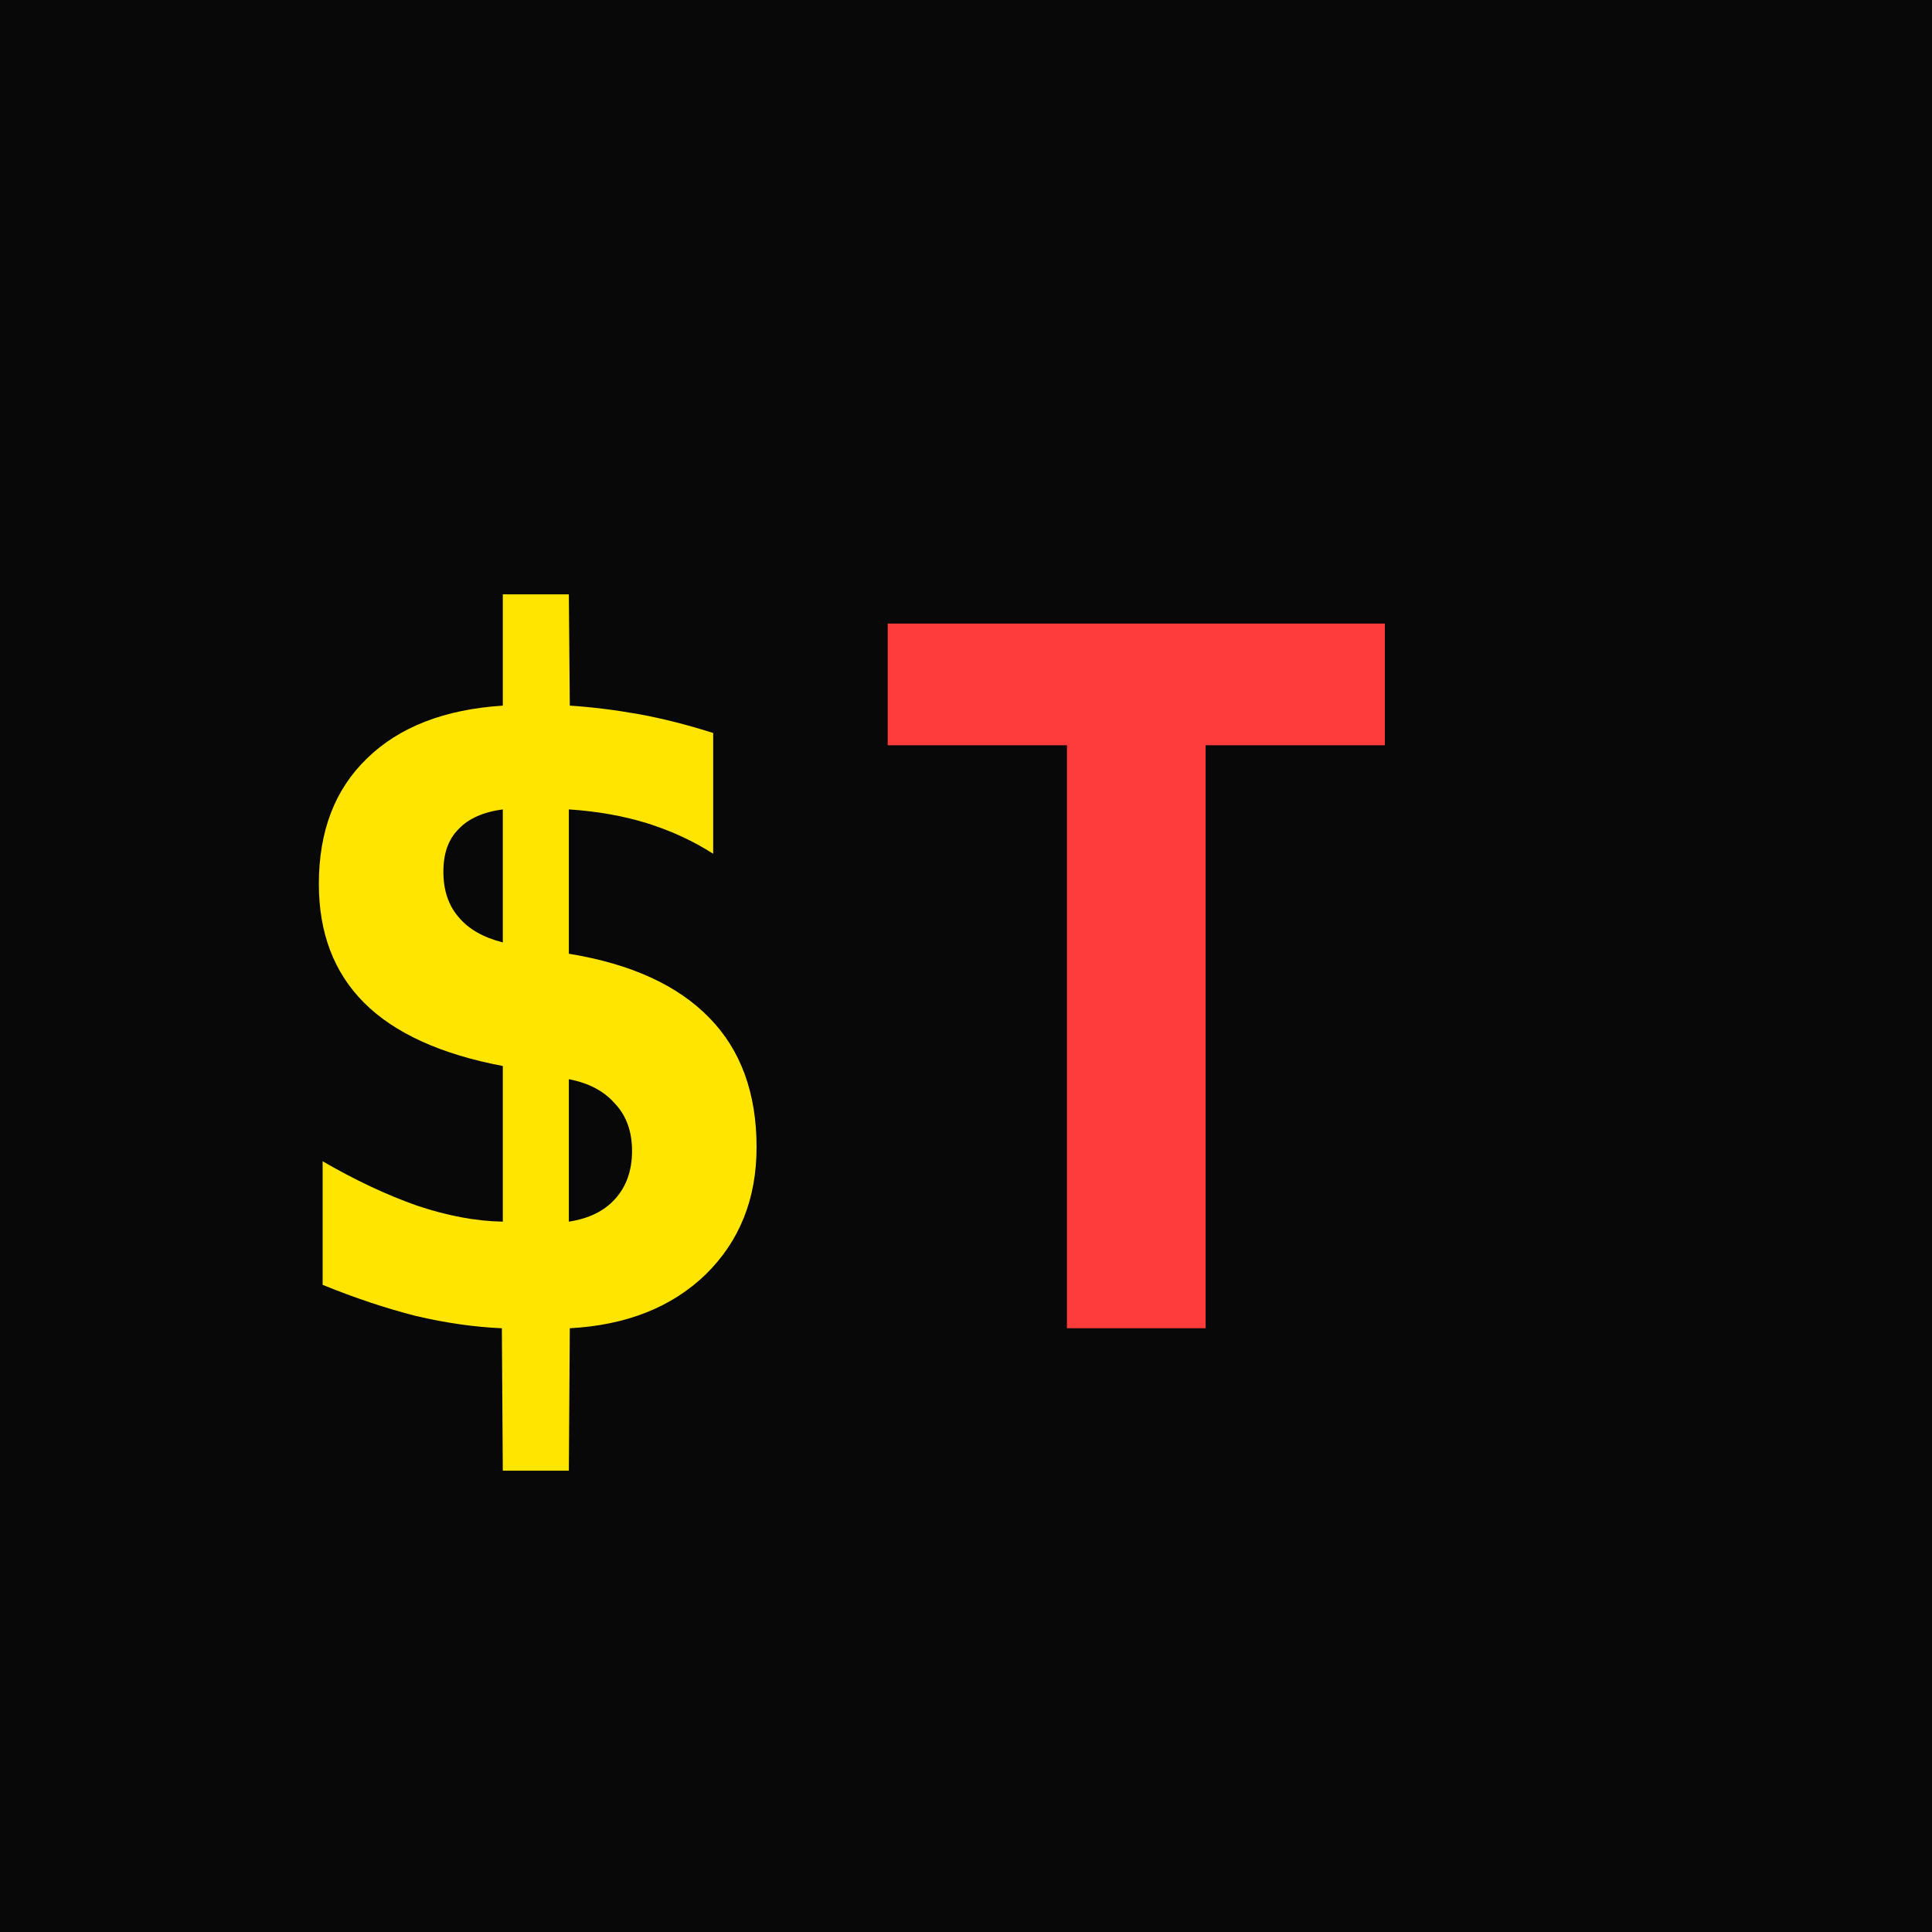
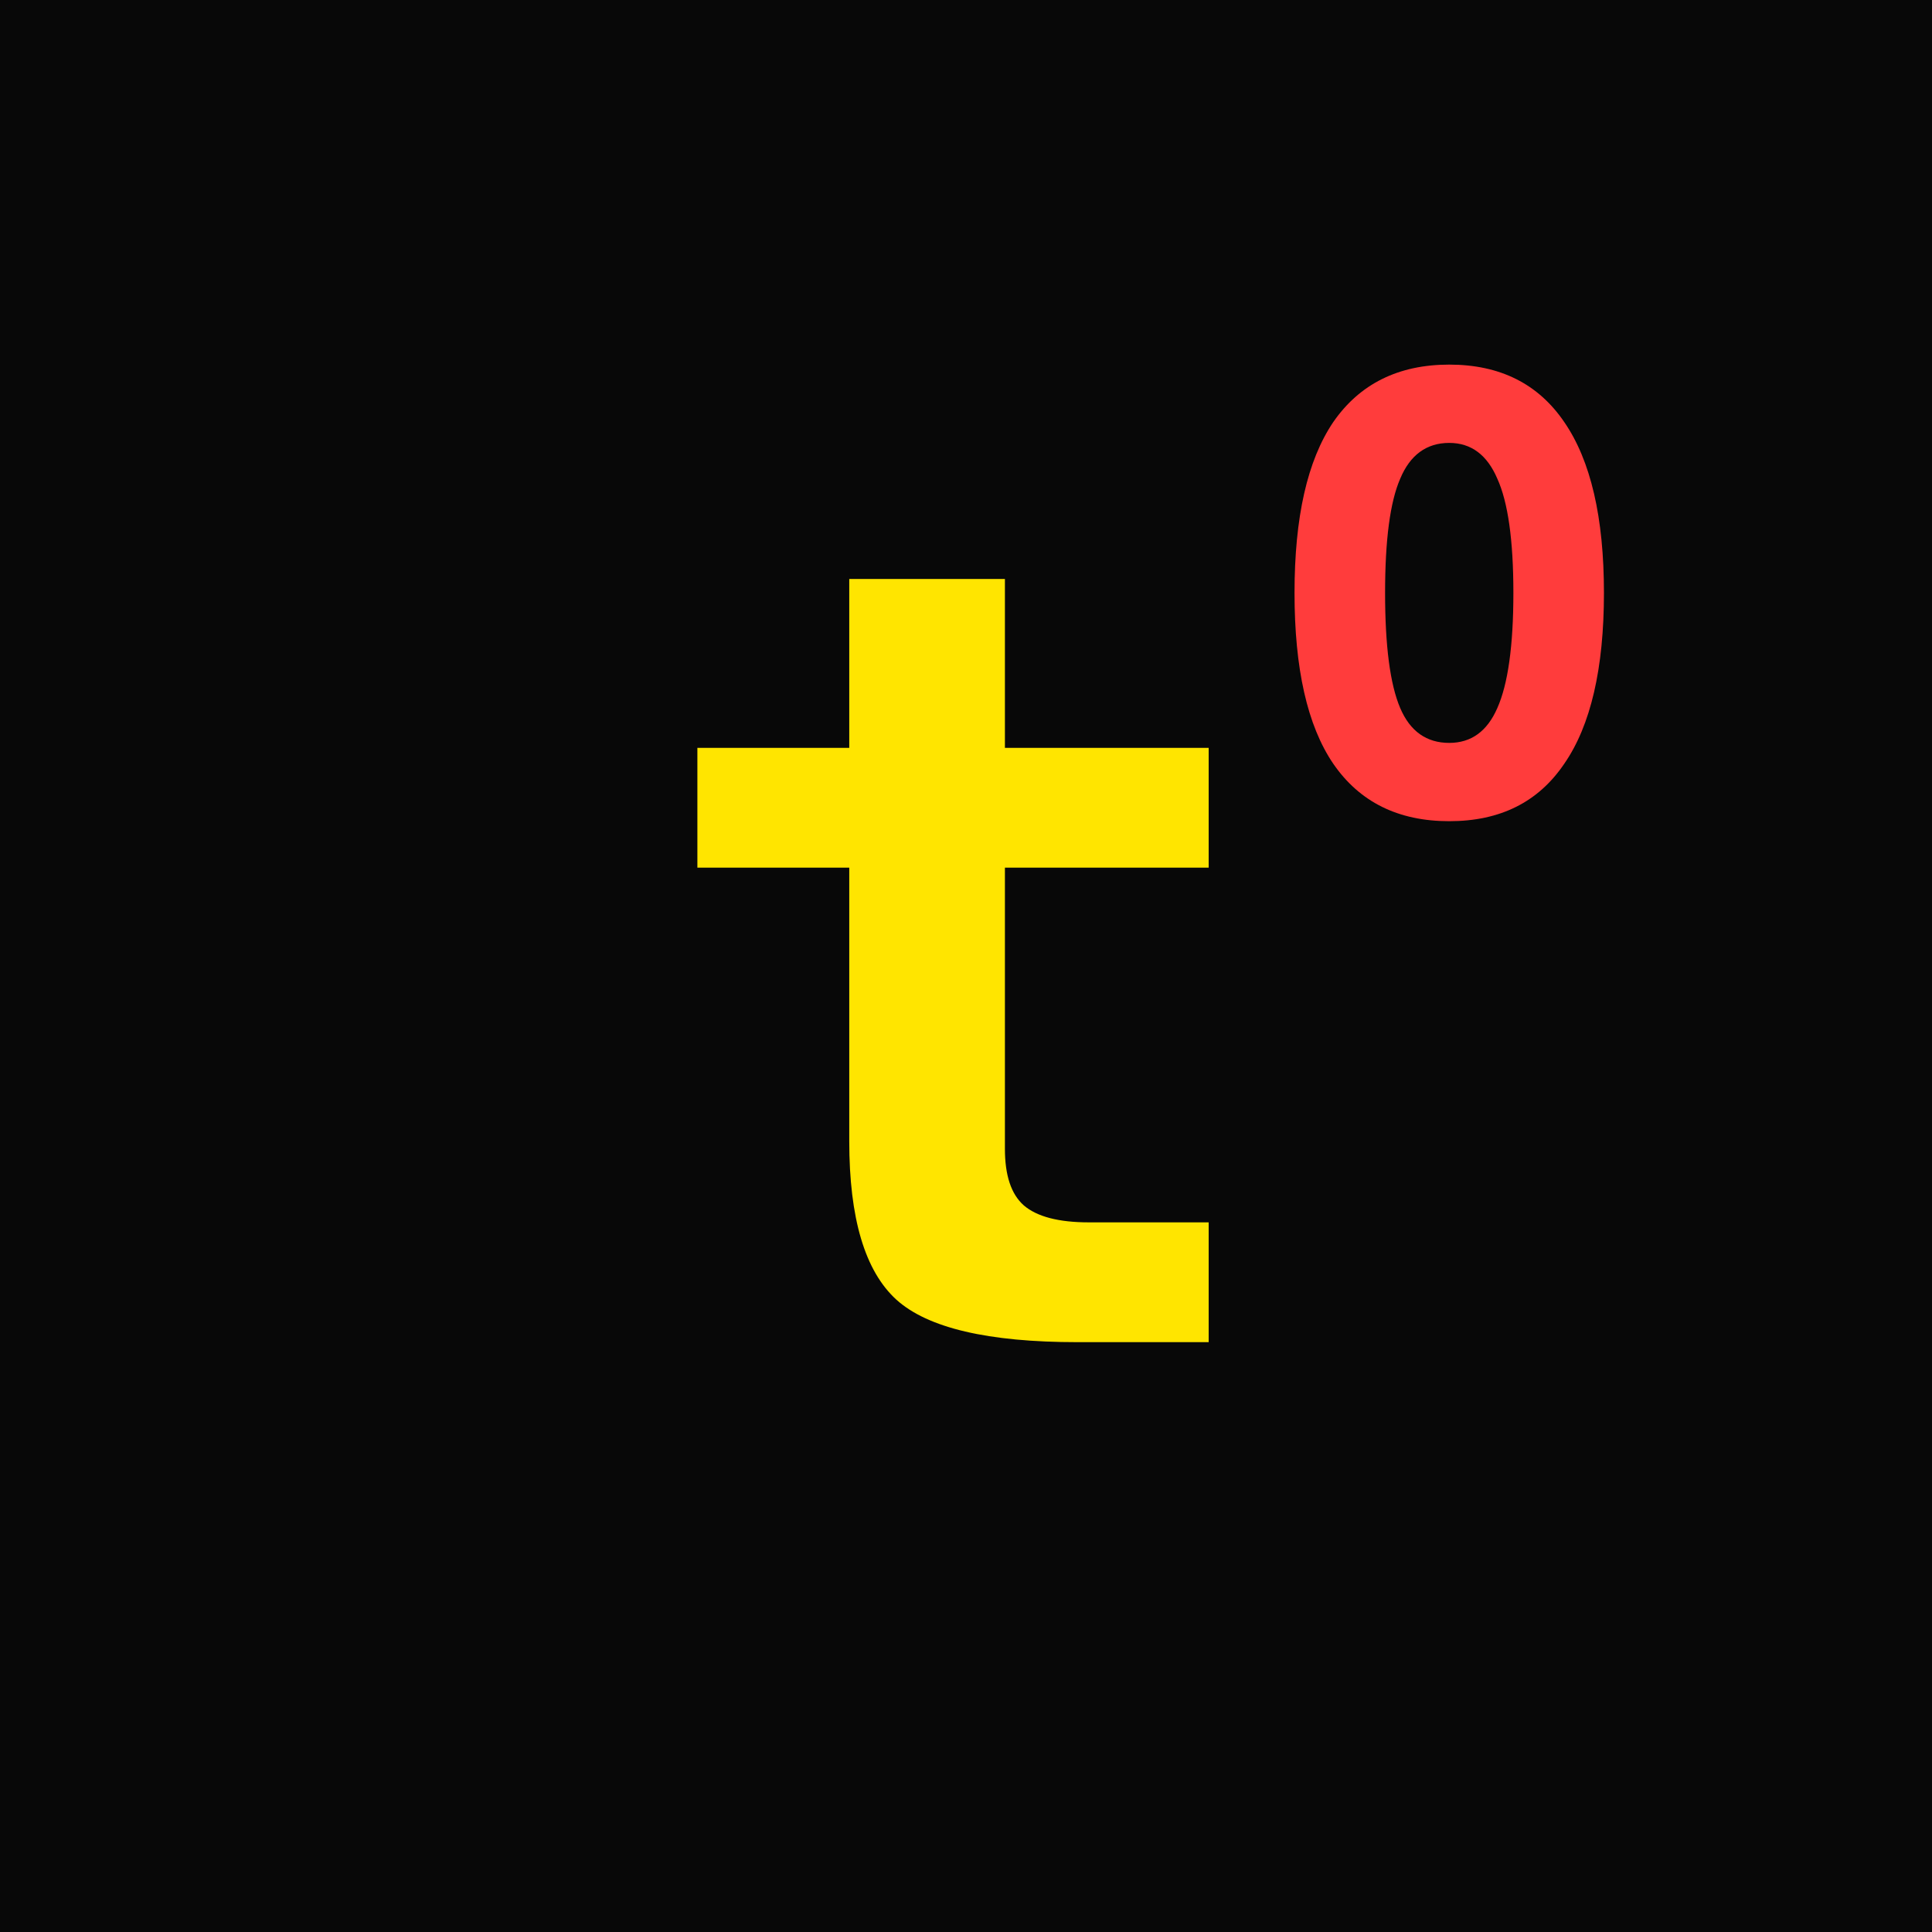
<svg xmlns="http://www.w3.org/2000/svg" viewBox="0 0 32 32">
  <rect width="32" height="32" fill="#080808" />
-   <text x="4" y="22" font-family="monospace" font-size="16" font-weight="bold" fill="#ffe500">$</text>
-   <text x="14" y="22" font-family="monospace" font-size="16" font-weight="bold" fill="#ff3c3c">T</text>
+   <text x="50%" y="50%" text-anchor="middle" dominant-baseline="central" font-family="monospace" font-size="18" font-weight="bold" fill="#ffe500">t</text>
+   <text x="50%" y="50%" text-anchor="middle" dominant-baseline="central" font-family="monospace" font-size="10" font-weight="bold" fill="#ff3c3c" dx="8" dy="-6">O</text>
</svg>
